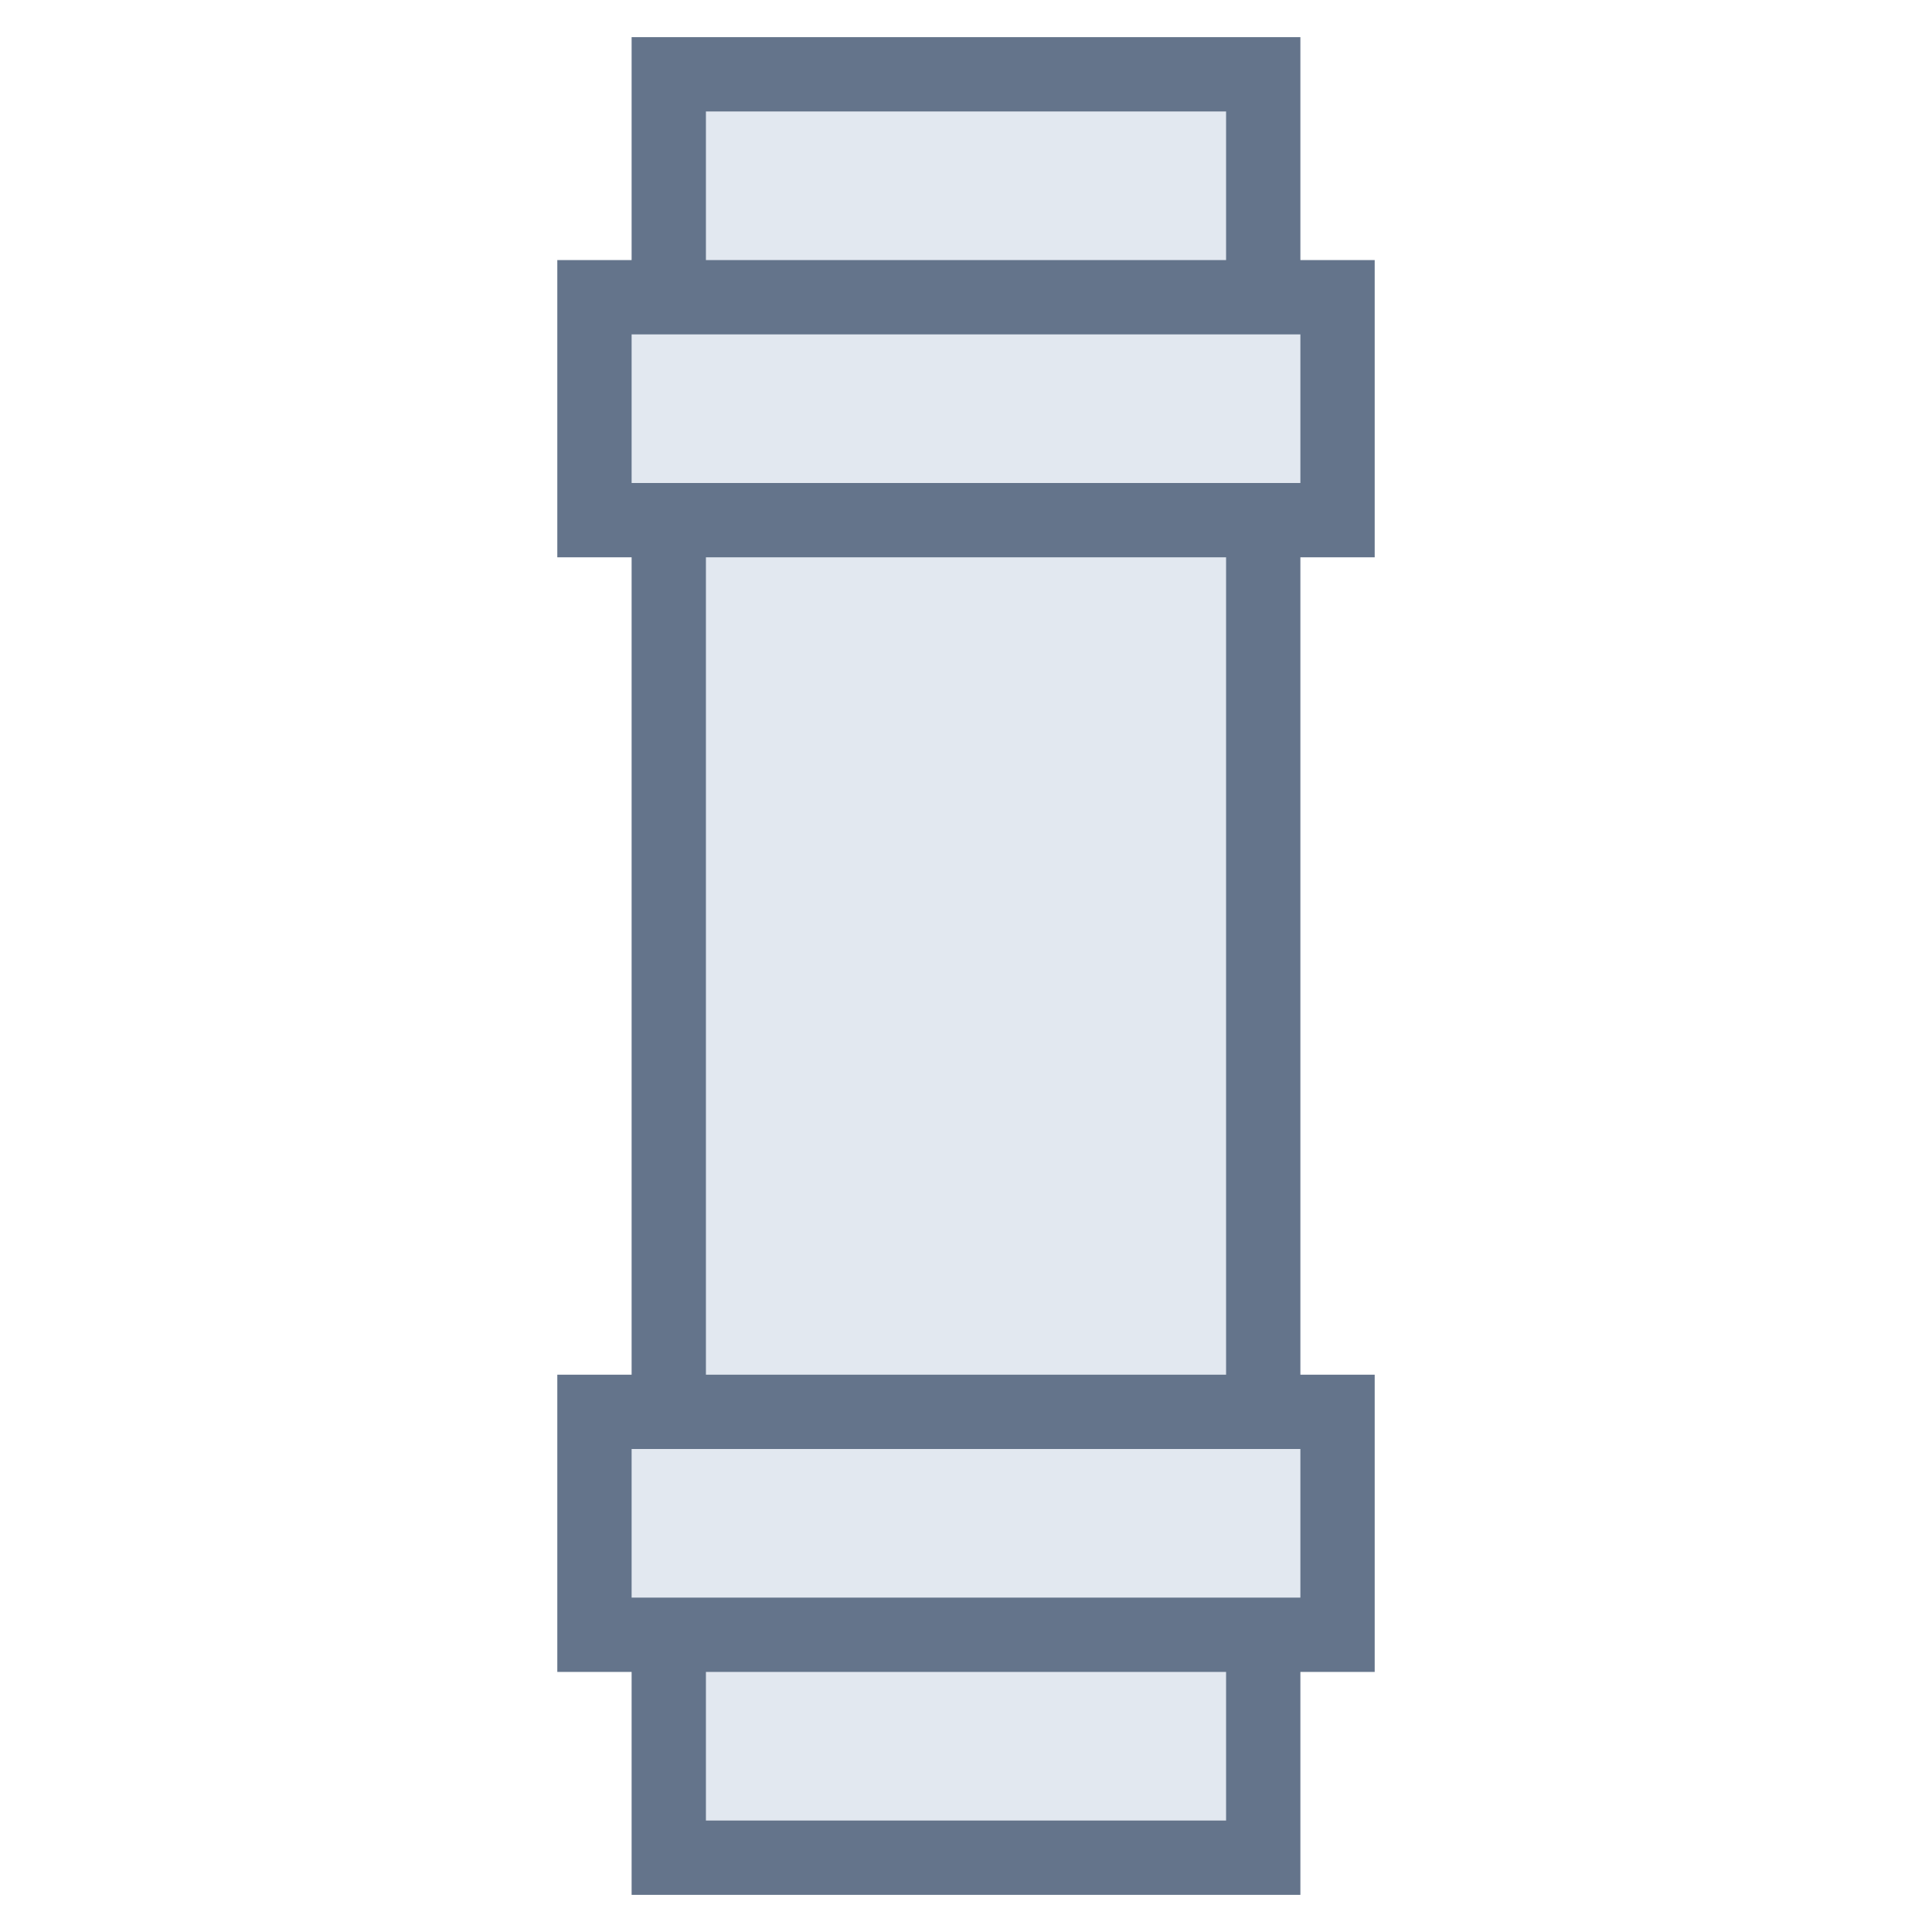
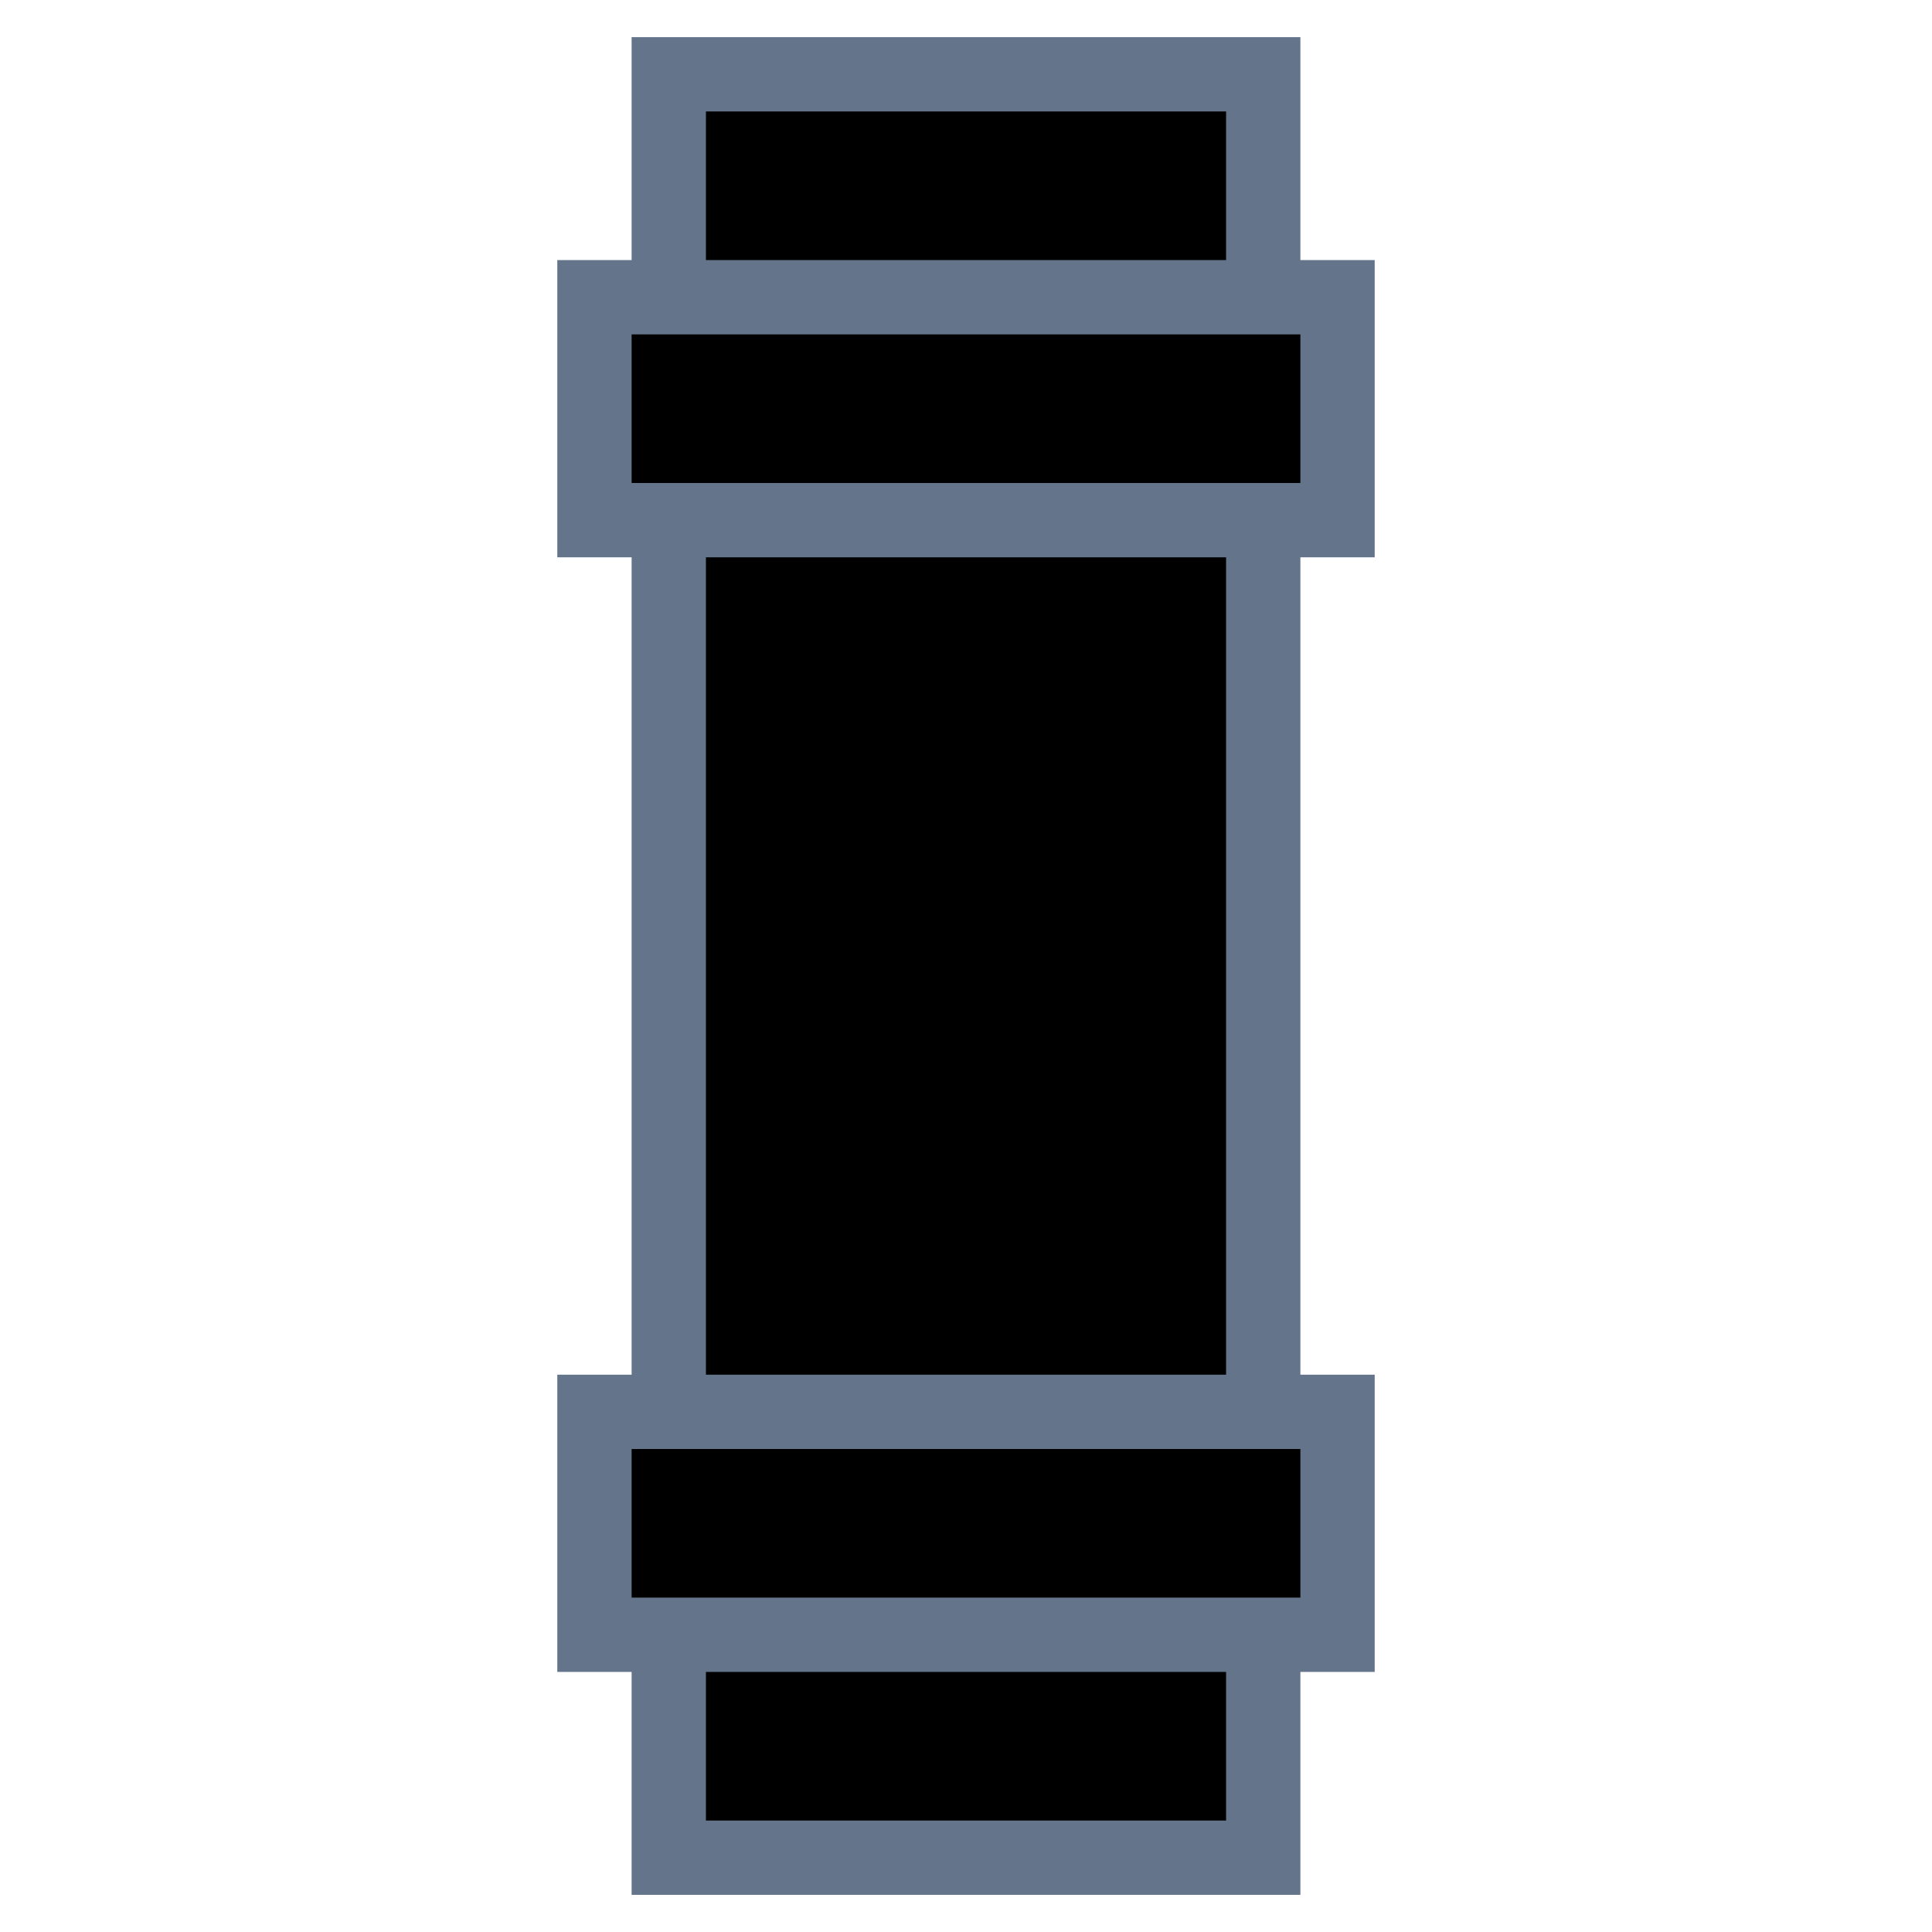
- <svg xmlns="http://www.w3.org/2000/svg" width="20" height="20" viewBox="0 0 26 26" stroke-width="1" stroke="#64748b" fill="#e2e8f0" class="h-full w-full">
+ <svg xmlns="http://www.w3.org/2000/svg" width="20" height="20" viewBox="0 0 26 26" stroke-width="1" stroke="#64748b" class="h-full w-full fill-muted-foreground">
  <g>
    <rect x="9" y="1" width="8" height="24" />
    <rect x="8" y="4" width="10" height="3" />
    <rect x="8" y="19" width="10" height="3" />
  </g>
</svg>
